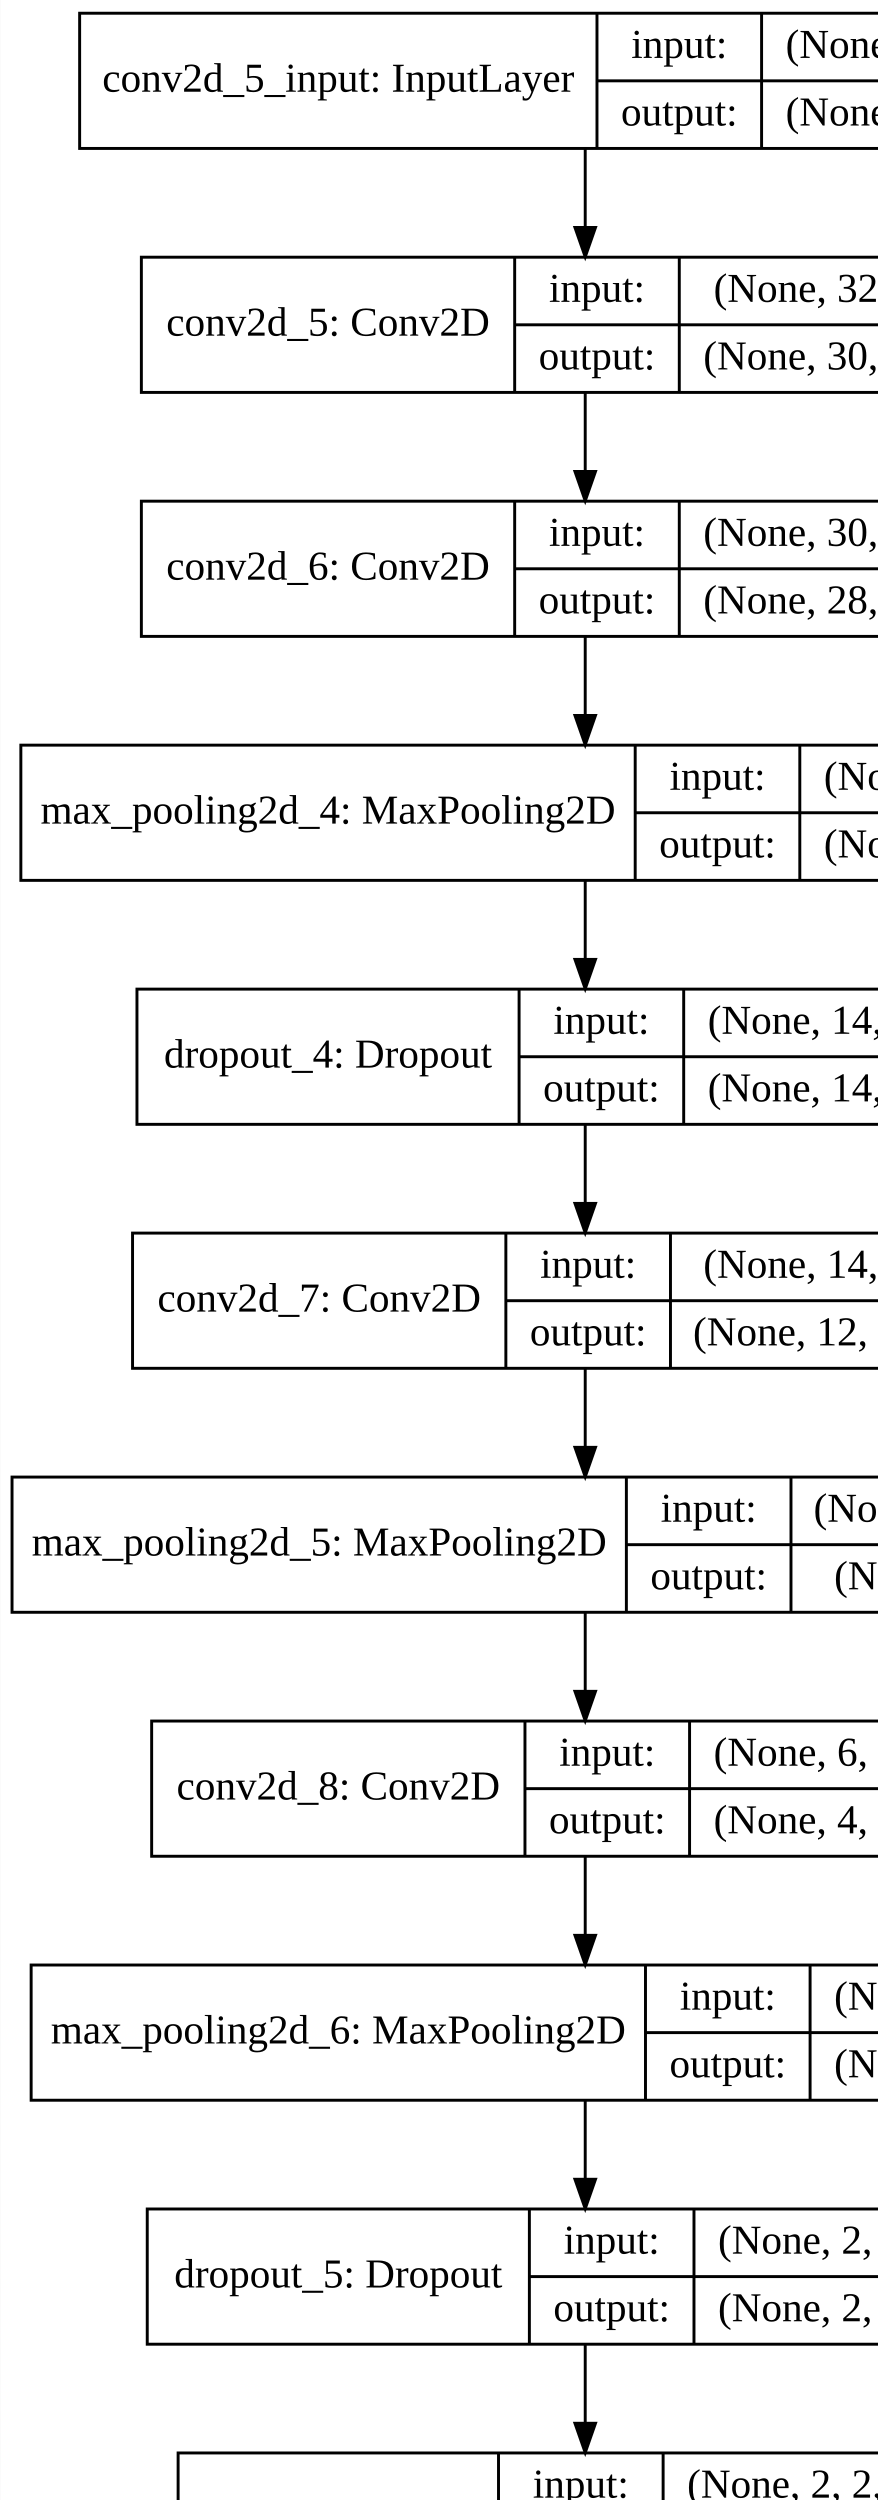
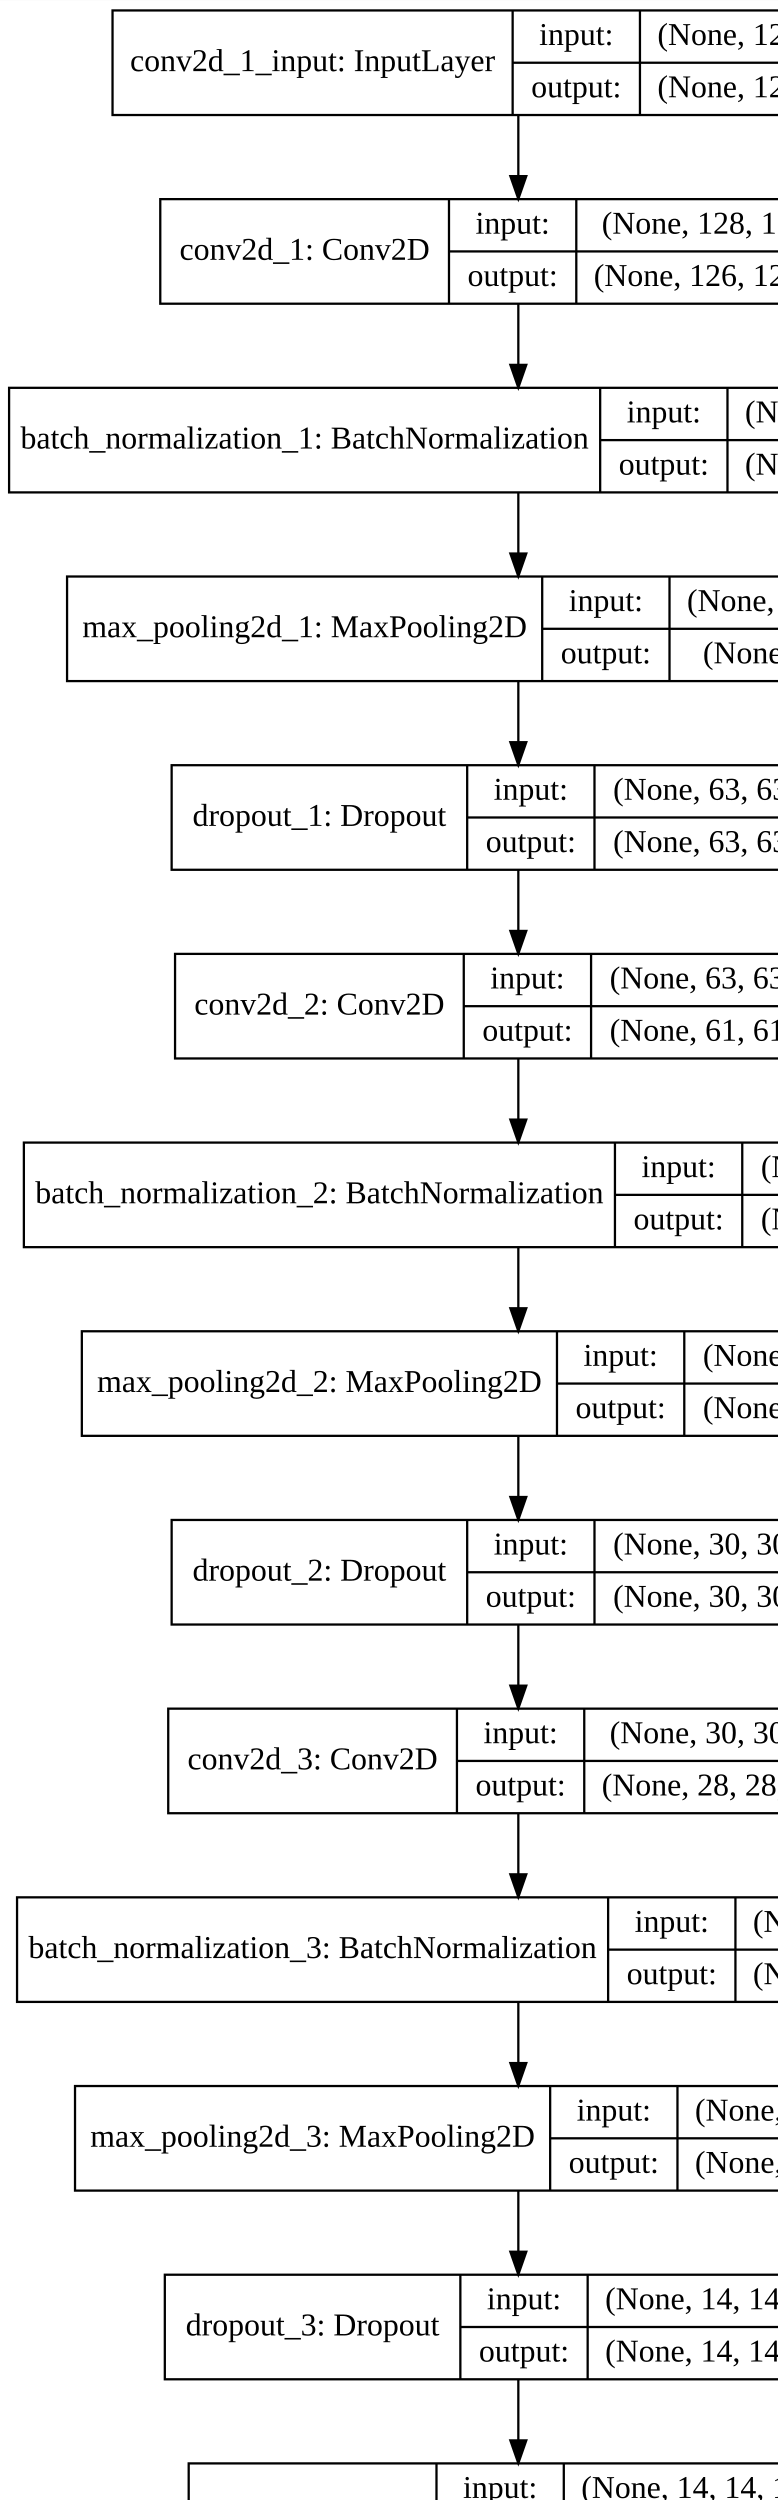
- <svg xmlns="http://www.w3.org/2000/svg" width="531pt" height="1512pt" viewBox="0.00 0.00 398.00 1134.00">
-   <g id="graph0" class="graph" transform="scale(1.33333 1.33333) rotate(0) translate(4 1130)">
-     <polygon fill="white" stroke="none" points="-4,4 -4,-1130 394,-1130 394,4 -4,4" />
+ <svg xmlns="http://www.w3.org/2000/svg" width="608pt" height="1955pt" viewBox="0.00 0.00 456.00 1466.00">
+   <g id="graph0" class="graph" transform="scale(1.33333 1.33333) rotate(0) translate(4 1462)">
+     <polygon fill="white" stroke="none" points="-4,4 -4,-1462 452,-1462 452,4 -4,4" />
    <g id="node1" class="node">
-       <polygon fill="none" stroke="black" points="23,-1079.5 23,-1125.5 367,-1125.5 367,-1079.5 23,-1079.5" />
-       <text text-anchor="middle" x="111" y="-1098.8" font-family="Times New Roman,serif" font-size="14.00">conv2d_5_input: InputLayer</text>
-       <polyline fill="none" stroke="black" points="199,-1079.5 199,-1125.5 " />
-       <text text-anchor="middle" x="227" y="-1110.3" font-family="Times New Roman,serif" font-size="14.00">input:</text>
-       <polyline fill="none" stroke="black" points="199,-1102.5 255,-1102.5 " />
-       <text text-anchor="middle" x="227" y="-1087.3" font-family="Times New Roman,serif" font-size="14.00">output:</text>
-       <polyline fill="none" stroke="black" points="255,-1079.5 255,-1125.5 " />
-       <text text-anchor="middle" x="311" y="-1110.3" font-family="Times New Roman,serif" font-size="14.00">(None, 32, 32, 3)</text>
-       <polyline fill="none" stroke="black" points="255,-1102.5 367,-1102.5 " />
-       <text text-anchor="middle" x="311" y="-1087.3" font-family="Times New Roman,serif" font-size="14.00">(None, 32, 32, 3)</text>
+       <polygon fill="none" stroke="black" points="45.5,-1411.5 45.5,-1457.5 402.5,-1457.5 402.5,-1411.5 45.5,-1411.5" />
+       <text text-anchor="middle" x="133.5" y="-1430.8" font-family="Times New Roman,serif" font-size="14.00">conv2d_1_input: InputLayer</text>
+       <polyline fill="none" stroke="black" points="221.5,-1411.5 221.5,-1457.5 " />
+       <text text-anchor="middle" x="249.5" y="-1442.3" font-family="Times New Roman,serif" font-size="14.00">input:</text>
+       <polyline fill="none" stroke="black" points="221.5,-1434.5 277.5,-1434.5 " />
+       <text text-anchor="middle" x="249.5" y="-1419.3" font-family="Times New Roman,serif" font-size="14.00">output:</text>
+       <polyline fill="none" stroke="black" points="277.5,-1411.5 277.5,-1457.5 " />
+       <text text-anchor="middle" x="340" y="-1442.3" font-family="Times New Roman,serif" font-size="14.00">(None, 128, 128, 3)</text>
+       <polyline fill="none" stroke="black" points="277.5,-1434.5 402.5,-1434.5 " />
+       <text text-anchor="middle" x="340" y="-1419.3" font-family="Times New Roman,serif" font-size="14.00">(None, 128, 128, 3)</text>
    </g>
    <g id="node2" class="node">
-       <polygon fill="none" stroke="black" points="44,-996.5 44,-1042.5 346,-1042.5 346,-996.5 44,-996.5" />
-       <text text-anchor="middle" x="107.5" y="-1015.8" font-family="Times New Roman,serif" font-size="14.00">conv2d_5: Conv2D</text>
-       <polyline fill="none" stroke="black" points="171,-996.5 171,-1042.5 " />
-       <text text-anchor="middle" x="199" y="-1027.3" font-family="Times New Roman,serif" font-size="14.00">input:</text>
-       <polyline fill="none" stroke="black" points="171,-1019.5 227,-1019.5 " />
-       <text text-anchor="middle" x="199" y="-1004.3" font-family="Times New Roman,serif" font-size="14.00">output:</text>
-       <polyline fill="none" stroke="black" points="227,-996.5 227,-1042.5 " />
-       <text text-anchor="middle" x="286.5" y="-1027.3" font-family="Times New Roman,serif" font-size="14.00">(None, 32, 32, 3)</text>
-       <polyline fill="none" stroke="black" points="227,-1019.5 346,-1019.5 " />
-       <text text-anchor="middle" x="286.5" y="-1004.3" font-family="Times New Roman,serif" font-size="14.00">(None, 30, 30, 32)</text>
+       <polygon fill="none" stroke="black" points="66.5,-1328.5 66.5,-1374.5 381.5,-1374.5 381.5,-1328.5 66.5,-1328.5" />
+       <text text-anchor="middle" x="130" y="-1347.8" font-family="Times New Roman,serif" font-size="14.00">conv2d_1: Conv2D</text>
+       <polyline fill="none" stroke="black" points="193.5,-1328.5 193.5,-1374.5 " />
+       <text text-anchor="middle" x="221.5" y="-1359.3" font-family="Times New Roman,serif" font-size="14.00">input:</text>
+       <polyline fill="none" stroke="black" points="193.5,-1351.5 249.5,-1351.5 " />
+       <text text-anchor="middle" x="221.5" y="-1336.3" font-family="Times New Roman,serif" font-size="14.00">output:</text>
+       <polyline fill="none" stroke="black" points="249.5,-1328.5 249.5,-1374.5 " />
+       <text text-anchor="middle" x="315.5" y="-1359.3" font-family="Times New Roman,serif" font-size="14.00">(None, 128, 128, 3)</text>
+       <polyline fill="none" stroke="black" points="249.5,-1351.5 381.5,-1351.5 " />
+       <text text-anchor="middle" x="315.5" y="-1336.3" font-family="Times New Roman,serif" font-size="14.00">(None, 126, 126, 32)</text>
    </g>
    <g id="edge1" class="edge">
-       <path fill="none" stroke="black" d="M195,-1079.37C195,-1071.15 195,-1061.66 195,-1052.73" />
-       <polygon fill="black" stroke="black" points="198.5,-1052.61 195,-1042.61 191.5,-1052.61 198.5,-1052.61" />
+       <path fill="none" stroke="black" d="M224,-1411.37C224,-1403.15 224,-1393.66 224,-1384.73" />
+       <polygon fill="black" stroke="black" points="227.5,-1384.61 224,-1374.61 220.5,-1384.61 227.5,-1384.61" />
    </g>
    <g id="node3" class="node">
-       <polygon fill="none" stroke="black" points="44,-913.5 44,-959.5 346,-959.5 346,-913.5 44,-913.5" />
-       <text text-anchor="middle" x="107.5" y="-932.8" font-family="Times New Roman,serif" font-size="14.00">conv2d_6: Conv2D</text>
-       <polyline fill="none" stroke="black" points="171,-913.5 171,-959.5 " />
-       <text text-anchor="middle" x="199" y="-944.3" font-family="Times New Roman,serif" font-size="14.00">input:</text>
-       <polyline fill="none" stroke="black" points="171,-936.5 227,-936.5 " />
-       <text text-anchor="middle" x="199" y="-921.3" font-family="Times New Roman,serif" font-size="14.00">output:</text>
-       <polyline fill="none" stroke="black" points="227,-913.5 227,-959.5 " />
-       <text text-anchor="middle" x="286.5" y="-944.3" font-family="Times New Roman,serif" font-size="14.00">(None, 30, 30, 32)</text>
-       <polyline fill="none" stroke="black" points="227,-936.5 346,-936.5 " />
-       <text text-anchor="middle" x="286.5" y="-921.3" font-family="Times New Roman,serif" font-size="14.00">(None, 28, 28, 64)</text>
+       <polygon fill="none" stroke="black" points="0,-1245.5 0,-1291.5 448,-1291.5 448,-1245.5 0,-1245.5" />
+       <text text-anchor="middle" x="130" y="-1264.8" font-family="Times New Roman,serif" font-size="14.00">batch_normalization_1: BatchNormalization</text>
+       <polyline fill="none" stroke="black" points="260,-1245.5 260,-1291.5 " />
+       <text text-anchor="middle" x="288" y="-1276.3" font-family="Times New Roman,serif" font-size="14.00">input:</text>
+       <polyline fill="none" stroke="black" points="260,-1268.5 316,-1268.5 " />
+       <text text-anchor="middle" x="288" y="-1253.3" font-family="Times New Roman,serif" font-size="14.00">output:</text>
+       <polyline fill="none" stroke="black" points="316,-1245.5 316,-1291.5 " />
+       <text text-anchor="middle" x="382" y="-1276.3" font-family="Times New Roman,serif" font-size="14.00">(None, 126, 126, 32)</text>
+       <polyline fill="none" stroke="black" points="316,-1268.5 448,-1268.5 " />
+       <text text-anchor="middle" x="382" y="-1253.3" font-family="Times New Roman,serif" font-size="14.00">(None, 126, 126, 32)</text>
    </g>
    <g id="edge2" class="edge">
-       <path fill="none" stroke="black" d="M195,-996.366C195,-988.152 195,-978.658 195,-969.725" />
-       <polygon fill="black" stroke="black" points="198.5,-969.607 195,-959.607 191.5,-969.607 198.5,-969.607" />
+       <path fill="none" stroke="black" d="M224,-1328.37C224,-1320.15 224,-1310.66 224,-1301.73" />
+       <polygon fill="black" stroke="black" points="227.5,-1301.61 224,-1291.61 220.5,-1301.61 227.5,-1301.61" />
    </g>
    <g id="node4" class="node">
-       <polygon fill="none" stroke="black" points="3,-830.5 3,-876.5 387,-876.5 387,-830.5 3,-830.5" />
-       <text text-anchor="middle" x="107.5" y="-849.8" font-family="Times New Roman,serif" font-size="14.00">max_pooling2d_4: MaxPooling2D</text>
-       <polyline fill="none" stroke="black" points="212,-830.5 212,-876.5 " />
-       <text text-anchor="middle" x="240" y="-861.3" font-family="Times New Roman,serif" font-size="14.00">input:</text>
-       <polyline fill="none" stroke="black" points="212,-853.5 268,-853.5 " />
-       <text text-anchor="middle" x="240" y="-838.3" font-family="Times New Roman,serif" font-size="14.00">output:</text>
-       <polyline fill="none" stroke="black" points="268,-830.5 268,-876.5 " />
-       <text text-anchor="middle" x="327.5" y="-861.3" font-family="Times New Roman,serif" font-size="14.00">(None, 28, 28, 64)</text>
-       <polyline fill="none" stroke="black" points="268,-853.5 387,-853.5 " />
-       <text text-anchor="middle" x="327.5" y="-838.3" font-family="Times New Roman,serif" font-size="14.00">(None, 14, 14, 64)</text>
+       <polygon fill="none" stroke="black" points="25.5,-1162.5 25.5,-1208.5 422.5,-1208.5 422.5,-1162.5 25.5,-1162.5" />
+       <text text-anchor="middle" x="130" y="-1181.8" font-family="Times New Roman,serif" font-size="14.00">max_pooling2d_1: MaxPooling2D</text>
+       <polyline fill="none" stroke="black" points="234.5,-1162.5 234.5,-1208.5 " />
+       <text text-anchor="middle" x="262.5" y="-1193.3" font-family="Times New Roman,serif" font-size="14.00">input:</text>
+       <polyline fill="none" stroke="black" points="234.5,-1185.5 290.5,-1185.5 " />
+       <text text-anchor="middle" x="262.5" y="-1170.3" font-family="Times New Roman,serif" font-size="14.00">output:</text>
+       <polyline fill="none" stroke="black" points="290.5,-1162.5 290.5,-1208.5 " />
+       <text text-anchor="middle" x="356.5" y="-1193.3" font-family="Times New Roman,serif" font-size="14.00">(None, 126, 126, 32)</text>
+       <polyline fill="none" stroke="black" points="290.5,-1185.5 422.5,-1185.5 " />
+       <text text-anchor="middle" x="356.5" y="-1170.3" font-family="Times New Roman,serif" font-size="14.00">(None, 63, 63, 32)</text>
    </g>
    <g id="edge3" class="edge">
-       <path fill="none" stroke="black" d="M195,-913.366C195,-905.152 195,-895.658 195,-886.725" />
-       <polygon fill="black" stroke="black" points="198.5,-886.607 195,-876.607 191.5,-886.607 198.5,-886.607" />
+       <path fill="none" stroke="black" d="M224,-1245.37C224,-1237.15 224,-1227.66 224,-1218.73" />
+       <polygon fill="black" stroke="black" points="227.5,-1218.61 224,-1208.61 220.5,-1218.61 227.5,-1218.61" />
    </g>
    <g id="node5" class="node">
-       <polygon fill="none" stroke="black" points="42.5,-747.5 42.5,-793.5 347.5,-793.5 347.5,-747.5 42.5,-747.5" />
-       <text text-anchor="middle" x="107.5" y="-766.8" font-family="Times New Roman,serif" font-size="14.00">dropout_4: Dropout</text>
-       <polyline fill="none" stroke="black" points="172.5,-747.5 172.5,-793.5 " />
-       <text text-anchor="middle" x="200.5" y="-778.3" font-family="Times New Roman,serif" font-size="14.00">input:</text>
-       <polyline fill="none" stroke="black" points="172.5,-770.5 228.5,-770.5 " />
-       <text text-anchor="middle" x="200.5" y="-755.3" font-family="Times New Roman,serif" font-size="14.00">output:</text>
-       <polyline fill="none" stroke="black" points="228.5,-747.5 228.5,-793.5 " />
-       <text text-anchor="middle" x="288" y="-778.3" font-family="Times New Roman,serif" font-size="14.00">(None, 14, 14, 64)</text>
-       <polyline fill="none" stroke="black" points="228.5,-770.5 347.5,-770.5 " />
-       <text text-anchor="middle" x="288" y="-755.3" font-family="Times New Roman,serif" font-size="14.00">(None, 14, 14, 64)</text>
+       <polygon fill="none" stroke="black" points="71.5,-1079.5 71.5,-1125.5 376.5,-1125.5 376.5,-1079.5 71.5,-1079.5" />
+       <text text-anchor="middle" x="136.5" y="-1098.8" font-family="Times New Roman,serif" font-size="14.00">dropout_1: Dropout</text>
+       <polyline fill="none" stroke="black" points="201.5,-1079.5 201.5,-1125.5 " />
+       <text text-anchor="middle" x="229.5" y="-1110.3" font-family="Times New Roman,serif" font-size="14.00">input:</text>
+       <polyline fill="none" stroke="black" points="201.5,-1102.5 257.5,-1102.5 " />
+       <text text-anchor="middle" x="229.5" y="-1087.3" font-family="Times New Roman,serif" font-size="14.00">output:</text>
+       <polyline fill="none" stroke="black" points="257.5,-1079.5 257.5,-1125.5 " />
+       <text text-anchor="middle" x="317" y="-1110.3" font-family="Times New Roman,serif" font-size="14.00">(None, 63, 63, 32)</text>
+       <polyline fill="none" stroke="black" points="257.5,-1102.5 376.5,-1102.5 " />
+       <text text-anchor="middle" x="317" y="-1087.3" font-family="Times New Roman,serif" font-size="14.00">(None, 63, 63, 32)</text>
    </g>
    <g id="edge4" class="edge">
-       <path fill="none" stroke="black" d="M195,-830.366C195,-822.152 195,-812.658 195,-803.725" />
-       <polygon fill="black" stroke="black" points="198.5,-803.607 195,-793.607 191.5,-803.607 198.5,-803.607" />
+       <path fill="none" stroke="black" d="M224,-1162.37C224,-1154.15 224,-1144.66 224,-1135.73" />
+       <polygon fill="black" stroke="black" points="227.5,-1135.61 224,-1125.61 220.5,-1135.61 227.5,-1135.61" />
    </g>
    <g id="node6" class="node">
-       <polygon fill="none" stroke="black" points="41,-664.5 41,-710.5 349,-710.5 349,-664.5 41,-664.5" />
-       <text text-anchor="middle" x="104.5" y="-683.8" font-family="Times New Roman,serif" font-size="14.00">conv2d_7: Conv2D</text>
-       <polyline fill="none" stroke="black" points="168,-664.5 168,-710.5 " />
-       <text text-anchor="middle" x="196" y="-695.3" font-family="Times New Roman,serif" font-size="14.00">input:</text>
-       <polyline fill="none" stroke="black" points="168,-687.5 224,-687.5 " />
-       <text text-anchor="middle" x="196" y="-672.3" font-family="Times New Roman,serif" font-size="14.00">output:</text>
-       <polyline fill="none" stroke="black" points="224,-664.5 224,-710.5 " />
-       <text text-anchor="middle" x="286.5" y="-695.3" font-family="Times New Roman,serif" font-size="14.00">(None, 14, 14, 64)</text>
-       <polyline fill="none" stroke="black" points="224,-687.5 349,-687.5 " />
-       <text text-anchor="middle" x="286.5" y="-672.3" font-family="Times New Roman,serif" font-size="14.00">(None, 12, 12, 128)</text>
+       <polygon fill="none" stroke="black" points="73,-996.5 73,-1042.5 375,-1042.5 375,-996.5 73,-996.5" />
+       <text text-anchor="middle" x="136.5" y="-1015.8" font-family="Times New Roman,serif" font-size="14.00">conv2d_2: Conv2D</text>
+       <polyline fill="none" stroke="black" points="200,-996.5 200,-1042.5 " />
+       <text text-anchor="middle" x="228" y="-1027.3" font-family="Times New Roman,serif" font-size="14.00">input:</text>
+       <polyline fill="none" stroke="black" points="200,-1019.5 256,-1019.5 " />
+       <text text-anchor="middle" x="228" y="-1004.3" font-family="Times New Roman,serif" font-size="14.00">output:</text>
+       <polyline fill="none" stroke="black" points="256,-996.5 256,-1042.5 " />
+       <text text-anchor="middle" x="315.5" y="-1027.3" font-family="Times New Roman,serif" font-size="14.00">(None, 63, 63, 32)</text>
+       <polyline fill="none" stroke="black" points="256,-1019.5 375,-1019.5 " />
+       <text text-anchor="middle" x="315.5" y="-1004.3" font-family="Times New Roman,serif" font-size="14.00">(None, 61, 61, 64)</text>
    </g>
    <g id="edge5" class="edge">
-       <path fill="none" stroke="black" d="M195,-747.366C195,-739.152 195,-729.658 195,-720.725" />
-       <polygon fill="black" stroke="black" points="198.5,-720.607 195,-710.607 191.5,-720.607 198.5,-720.607" />
+       <path fill="none" stroke="black" d="M224,-1079.37C224,-1071.15 224,-1061.66 224,-1052.73" />
+       <polygon fill="black" stroke="black" points="227.5,-1052.61 224,-1042.61 220.5,-1052.61 227.5,-1052.61" />
    </g>
    <g id="node7" class="node">
-       <polygon fill="none" stroke="black" points="0,-581.5 0,-627.5 390,-627.5 390,-581.5 0,-581.5" />
-       <text text-anchor="middle" x="104.5" y="-600.8" font-family="Times New Roman,serif" font-size="14.00">max_pooling2d_5: MaxPooling2D</text>
-       <polyline fill="none" stroke="black" points="209,-581.5 209,-627.5 " />
-       <text text-anchor="middle" x="237" y="-612.3" font-family="Times New Roman,serif" font-size="14.00">input:</text>
-       <polyline fill="none" stroke="black" points="209,-604.5 265,-604.5 " />
-       <text text-anchor="middle" x="237" y="-589.3" font-family="Times New Roman,serif" font-size="14.00">output:</text>
-       <polyline fill="none" stroke="black" points="265,-581.5 265,-627.5 " />
-       <text text-anchor="middle" x="327.5" y="-612.3" font-family="Times New Roman,serif" font-size="14.00">(None, 12, 12, 128)</text>
-       <polyline fill="none" stroke="black" points="265,-604.5 390,-604.5 " />
-       <text text-anchor="middle" x="327.5" y="-589.3" font-family="Times New Roman,serif" font-size="14.00">(None, 6, 6, 128)</text>
+       <polygon fill="none" stroke="black" points="6.5,-913.5 6.5,-959.5 441.5,-959.5 441.5,-913.5 6.5,-913.5" />
+       <text text-anchor="middle" x="136.5" y="-932.8" font-family="Times New Roman,serif" font-size="14.00">batch_normalization_2: BatchNormalization</text>
+       <polyline fill="none" stroke="black" points="266.5,-913.5 266.5,-959.5 " />
+       <text text-anchor="middle" x="294.5" y="-944.3" font-family="Times New Roman,serif" font-size="14.00">input:</text>
+       <polyline fill="none" stroke="black" points="266.5,-936.5 322.5,-936.5 " />
+       <text text-anchor="middle" x="294.5" y="-921.3" font-family="Times New Roman,serif" font-size="14.00">output:</text>
+       <polyline fill="none" stroke="black" points="322.5,-913.5 322.5,-959.5 " />
+       <text text-anchor="middle" x="382" y="-944.3" font-family="Times New Roman,serif" font-size="14.00">(None, 61, 61, 64)</text>
+       <polyline fill="none" stroke="black" points="322.5,-936.5 441.5,-936.5 " />
+       <text text-anchor="middle" x="382" y="-921.3" font-family="Times New Roman,serif" font-size="14.00">(None, 61, 61, 64)</text>
    </g>
    <g id="edge6" class="edge">
-       <path fill="none" stroke="black" d="M195,-664.366C195,-656.152 195,-646.658 195,-637.725" />
-       <polygon fill="black" stroke="black" points="198.5,-637.607 195,-627.607 191.5,-637.607 198.5,-637.607" />
+       <path fill="none" stroke="black" d="M224,-996.366C224,-988.152 224,-978.658 224,-969.725" />
+       <polygon fill="black" stroke="black" points="227.5,-969.607 224,-959.607 220.5,-969.607 227.5,-969.607" />
    </g>
    <g id="node8" class="node">
-       <polygon fill="none" stroke="black" points="47.5,-498.5 47.5,-544.5 342.5,-544.5 342.5,-498.5 47.5,-498.5" />
-       <text text-anchor="middle" x="111" y="-517.8" font-family="Times New Roman,serif" font-size="14.00">conv2d_8: Conv2D</text>
-       <polyline fill="none" stroke="black" points="174.5,-498.5 174.5,-544.5 " />
-       <text text-anchor="middle" x="202.5" y="-529.3" font-family="Times New Roman,serif" font-size="14.00">input:</text>
-       <polyline fill="none" stroke="black" points="174.5,-521.5 230.5,-521.5 " />
-       <text text-anchor="middle" x="202.5" y="-506.3" font-family="Times New Roman,serif" font-size="14.00">output:</text>
-       <polyline fill="none" stroke="black" points="230.5,-498.5 230.5,-544.5 " />
-       <text text-anchor="middle" x="286.5" y="-529.3" font-family="Times New Roman,serif" font-size="14.00">(None, 6, 6, 128)</text>
-       <polyline fill="none" stroke="black" points="230.5,-521.5 342.5,-521.5 " />
-       <text text-anchor="middle" x="286.5" y="-506.3" font-family="Times New Roman,serif" font-size="14.00">(None, 4, 4, 128)</text>
+       <polygon fill="none" stroke="black" points="32,-830.5 32,-876.5 416,-876.5 416,-830.5 32,-830.5" />
+       <text text-anchor="middle" x="136.5" y="-849.8" font-family="Times New Roman,serif" font-size="14.00">max_pooling2d_2: MaxPooling2D</text>
+       <polyline fill="none" stroke="black" points="241,-830.5 241,-876.5 " />
+       <text text-anchor="middle" x="269" y="-861.3" font-family="Times New Roman,serif" font-size="14.00">input:</text>
+       <polyline fill="none" stroke="black" points="241,-853.5 297,-853.5 " />
+       <text text-anchor="middle" x="269" y="-838.3" font-family="Times New Roman,serif" font-size="14.00">output:</text>
+       <polyline fill="none" stroke="black" points="297,-830.5 297,-876.5 " />
+       <text text-anchor="middle" x="356.5" y="-861.3" font-family="Times New Roman,serif" font-size="14.00">(None, 61, 61, 64)</text>
+       <polyline fill="none" stroke="black" points="297,-853.5 416,-853.5 " />
+       <text text-anchor="middle" x="356.5" y="-838.3" font-family="Times New Roman,serif" font-size="14.00">(None, 30, 30, 64)</text>
    </g>
    <g id="edge7" class="edge">
-       <path fill="none" stroke="black" d="M195,-581.366C195,-573.152 195,-563.658 195,-554.725" />
-       <polygon fill="black" stroke="black" points="198.5,-554.607 195,-544.607 191.5,-554.607 198.5,-554.607" />
+       <path fill="none" stroke="black" d="M224,-913.366C224,-905.152 224,-895.658 224,-886.725" />
+       <polygon fill="black" stroke="black" points="227.5,-886.607 224,-876.607 220.5,-886.607 227.5,-886.607" />
    </g>
    <g id="node9" class="node">
-       <polygon fill="none" stroke="black" points="6.5,-415.5 6.5,-461.5 383.5,-461.5 383.5,-415.5 6.5,-415.5" />
-       <text text-anchor="middle" x="111" y="-434.8" font-family="Times New Roman,serif" font-size="14.00">max_pooling2d_6: MaxPooling2D</text>
-       <polyline fill="none" stroke="black" points="215.5,-415.5 215.5,-461.5 " />
-       <text text-anchor="middle" x="243.5" y="-446.3" font-family="Times New Roman,serif" font-size="14.00">input:</text>
-       <polyline fill="none" stroke="black" points="215.5,-438.5 271.5,-438.5 " />
-       <text text-anchor="middle" x="243.5" y="-423.3" font-family="Times New Roman,serif" font-size="14.00">output:</text>
-       <polyline fill="none" stroke="black" points="271.5,-415.5 271.5,-461.5 " />
-       <text text-anchor="middle" x="327.5" y="-446.3" font-family="Times New Roman,serif" font-size="14.00">(None, 4, 4, 128)</text>
-       <polyline fill="none" stroke="black" points="271.5,-438.5 383.5,-438.5 " />
-       <text text-anchor="middle" x="327.5" y="-423.3" font-family="Times New Roman,serif" font-size="14.00">(None, 2, 2, 128)</text>
+       <polygon fill="none" stroke="black" points="71.5,-747.5 71.5,-793.5 376.5,-793.5 376.5,-747.5 71.5,-747.5" />
+       <text text-anchor="middle" x="136.5" y="-766.8" font-family="Times New Roman,serif" font-size="14.00">dropout_2: Dropout</text>
+       <polyline fill="none" stroke="black" points="201.5,-747.5 201.5,-793.5 " />
+       <text text-anchor="middle" x="229.5" y="-778.3" font-family="Times New Roman,serif" font-size="14.00">input:</text>
+       <polyline fill="none" stroke="black" points="201.5,-770.5 257.5,-770.5 " />
+       <text text-anchor="middle" x="229.5" y="-755.3" font-family="Times New Roman,serif" font-size="14.00">output:</text>
+       <polyline fill="none" stroke="black" points="257.5,-747.5 257.5,-793.5 " />
+       <text text-anchor="middle" x="317" y="-778.3" font-family="Times New Roman,serif" font-size="14.00">(None, 30, 30, 64)</text>
+       <polyline fill="none" stroke="black" points="257.5,-770.5 376.5,-770.5 " />
+       <text text-anchor="middle" x="317" y="-755.3" font-family="Times New Roman,serif" font-size="14.00">(None, 30, 30, 64)</text>
    </g>
    <g id="edge8" class="edge">
-       <path fill="none" stroke="black" d="M195,-498.366C195,-490.152 195,-480.658 195,-471.725" />
-       <polygon fill="black" stroke="black" points="198.5,-471.607 195,-461.607 191.5,-471.607 198.5,-471.607" />
+       <path fill="none" stroke="black" d="M224,-830.366C224,-822.152 224,-812.658 224,-803.725" />
+       <polygon fill="black" stroke="black" points="227.5,-803.607 224,-793.607 220.5,-803.607 227.5,-803.607" />
    </g>
    <g id="node10" class="node">
-       <polygon fill="none" stroke="black" points="46,-332.5 46,-378.5 344,-378.5 344,-332.5 46,-332.5" />
-       <text text-anchor="middle" x="111" y="-351.8" font-family="Times New Roman,serif" font-size="14.00">dropout_5: Dropout</text>
-       <polyline fill="none" stroke="black" points="176,-332.5 176,-378.5 " />
-       <text text-anchor="middle" x="204" y="-363.3" font-family="Times New Roman,serif" font-size="14.00">input:</text>
-       <polyline fill="none" stroke="black" points="176,-355.5 232,-355.5 " />
-       <text text-anchor="middle" x="204" y="-340.3" font-family="Times New Roman,serif" font-size="14.00">output:</text>
-       <polyline fill="none" stroke="black" points="232,-332.5 232,-378.5 " />
-       <text text-anchor="middle" x="288" y="-363.3" font-family="Times New Roman,serif" font-size="14.00">(None, 2, 2, 128)</text>
-       <polyline fill="none" stroke="black" points="232,-355.5 344,-355.5 " />
-       <text text-anchor="middle" x="288" y="-340.3" font-family="Times New Roman,serif" font-size="14.00">(None, 2, 2, 128)</text>
+       <polygon fill="none" stroke="black" points="70,-664.5 70,-710.5 378,-710.5 378,-664.5 70,-664.5" />
+       <text text-anchor="middle" x="133.5" y="-683.8" font-family="Times New Roman,serif" font-size="14.00">conv2d_3: Conv2D</text>
+       <polyline fill="none" stroke="black" points="197,-664.5 197,-710.5 " />
+       <text text-anchor="middle" x="225" y="-695.3" font-family="Times New Roman,serif" font-size="14.00">input:</text>
+       <polyline fill="none" stroke="black" points="197,-687.5 253,-687.5 " />
+       <text text-anchor="middle" x="225" y="-672.3" font-family="Times New Roman,serif" font-size="14.00">output:</text>
+       <polyline fill="none" stroke="black" points="253,-664.5 253,-710.5 " />
+       <text text-anchor="middle" x="315.5" y="-695.3" font-family="Times New Roman,serif" font-size="14.00">(None, 30, 30, 64)</text>
+       <polyline fill="none" stroke="black" points="253,-687.5 378,-687.5 " />
+       <text text-anchor="middle" x="315.5" y="-672.3" font-family="Times New Roman,serif" font-size="14.00">(None, 28, 28, 128)</text>
    </g>
    <g id="edge9" class="edge">
-       <path fill="none" stroke="black" d="M195,-415.366C195,-407.152 195,-397.658 195,-388.725" />
-       <polygon fill="black" stroke="black" points="198.5,-388.607 195,-378.607 191.5,-388.607 198.5,-388.607" />
+       <path fill="none" stroke="black" d="M224,-747.366C224,-739.152 224,-729.658 224,-720.725" />
+       <polygon fill="black" stroke="black" points="227.5,-720.607 224,-710.607 220.5,-720.607 227.5,-720.607" />
    </g>
    <g id="node11" class="node">
-       <polygon fill="none" stroke="black" points="56.5,-249.5 56.5,-295.5 333.5,-295.5 333.5,-249.5 56.5,-249.5" />
-       <text text-anchor="middle" x="111" y="-268.8" font-family="Times New Roman,serif" font-size="14.00">flatten_2: Flatten</text>
-       <polyline fill="none" stroke="black" points="165.5,-249.5 165.5,-295.5 " />
-       <text text-anchor="middle" x="193.5" y="-280.3" font-family="Times New Roman,serif" font-size="14.00">input:</text>
-       <polyline fill="none" stroke="black" points="165.5,-272.5 221.5,-272.5 " />
-       <text text-anchor="middle" x="193.5" y="-257.3" font-family="Times New Roman,serif" font-size="14.00">output:</text>
-       <polyline fill="none" stroke="black" points="221.5,-249.5 221.5,-295.5 " />
-       <text text-anchor="middle" x="277.5" y="-280.3" font-family="Times New Roman,serif" font-size="14.00">(None, 2, 2, 128)</text>
-       <polyline fill="none" stroke="black" points="221.5,-272.5 333.5,-272.5 " />
-       <text text-anchor="middle" x="277.5" y="-257.3" font-family="Times New Roman,serif" font-size="14.00">(None, 512)</text>
+       <polygon fill="none" stroke="black" points="3.5,-581.5 3.5,-627.5 444.5,-627.5 444.5,-581.5 3.5,-581.5" />
+       <text text-anchor="middle" x="133.5" y="-600.8" font-family="Times New Roman,serif" font-size="14.00">batch_normalization_3: BatchNormalization</text>
+       <polyline fill="none" stroke="black" points="263.5,-581.5 263.5,-627.5 " />
+       <text text-anchor="middle" x="291.5" y="-612.3" font-family="Times New Roman,serif" font-size="14.00">input:</text>
+       <polyline fill="none" stroke="black" points="263.5,-604.5 319.5,-604.5 " />
+       <text text-anchor="middle" x="291.5" y="-589.3" font-family="Times New Roman,serif" font-size="14.00">output:</text>
+       <polyline fill="none" stroke="black" points="319.5,-581.5 319.5,-627.5 " />
+       <text text-anchor="middle" x="382" y="-612.3" font-family="Times New Roman,serif" font-size="14.00">(None, 28, 28, 128)</text>
+       <polyline fill="none" stroke="black" points="319.5,-604.5 444.5,-604.5 " />
+       <text text-anchor="middle" x="382" y="-589.3" font-family="Times New Roman,serif" font-size="14.00">(None, 28, 28, 128)</text>
    </g>
    <g id="edge10" class="edge">
-       <path fill="none" stroke="black" d="M195,-332.366C195,-324.152 195,-314.658 195,-305.725" />
-       <polygon fill="black" stroke="black" points="198.5,-305.607 195,-295.607 191.5,-305.607 198.5,-305.607" />
+       <path fill="none" stroke="black" d="M224,-664.366C224,-656.152 224,-646.658 224,-637.725" />
+       <polygon fill="black" stroke="black" points="227.5,-637.607 224,-627.607 220.5,-637.607 227.5,-637.607" />
    </g>
    <g id="node12" class="node">
-       <polygon fill="none" stroke="black" points="70,-166.5 70,-212.5 320,-212.5 320,-166.5 70,-166.5" />
-       <text text-anchor="middle" x="122" y="-185.8" font-family="Times New Roman,serif" font-size="14.00">dense_3: Dense</text>
-       <polyline fill="none" stroke="black" points="174,-166.5 174,-212.5 " />
-       <text text-anchor="middle" x="202" y="-197.3" font-family="Times New Roman,serif" font-size="14.00">input:</text>
-       <polyline fill="none" stroke="black" points="174,-189.5 230,-189.5 " />
-       <text text-anchor="middle" x="202" y="-174.3" font-family="Times New Roman,serif" font-size="14.00">output:</text>
-       <polyline fill="none" stroke="black" points="230,-166.5 230,-212.5 " />
-       <text text-anchor="middle" x="275" y="-197.3" font-family="Times New Roman,serif" font-size="14.00">(None, 512)</text>
-       <polyline fill="none" stroke="black" points="230,-189.5 320,-189.5 " />
-       <text text-anchor="middle" x="275" y="-174.3" font-family="Times New Roman,serif" font-size="14.00">(None, 1024)</text>
+       <polygon fill="none" stroke="black" points="29,-498.5 29,-544.5 419,-544.5 419,-498.5 29,-498.5" />
+       <text text-anchor="middle" x="133.5" y="-517.8" font-family="Times New Roman,serif" font-size="14.00">max_pooling2d_3: MaxPooling2D</text>
+       <polyline fill="none" stroke="black" points="238,-498.5 238,-544.5 " />
+       <text text-anchor="middle" x="266" y="-529.3" font-family="Times New Roman,serif" font-size="14.00">input:</text>
+       <polyline fill="none" stroke="black" points="238,-521.5 294,-521.5 " />
+       <text text-anchor="middle" x="266" y="-506.3" font-family="Times New Roman,serif" font-size="14.00">output:</text>
+       <polyline fill="none" stroke="black" points="294,-498.5 294,-544.5 " />
+       <text text-anchor="middle" x="356.5" y="-529.3" font-family="Times New Roman,serif" font-size="14.00">(None, 28, 28, 128)</text>
+       <polyline fill="none" stroke="black" points="294,-521.5 419,-521.5 " />
+       <text text-anchor="middle" x="356.5" y="-506.3" font-family="Times New Roman,serif" font-size="14.00">(None, 14, 14, 128)</text>
    </g>
    <g id="edge11" class="edge">
-       <path fill="none" stroke="black" d="M195,-249.366C195,-241.152 195,-231.658 195,-222.725" />
-       <polygon fill="black" stroke="black" points="198.5,-222.607 195,-212.607 191.5,-222.607 198.5,-222.607" />
+       <path fill="none" stroke="black" d="M224,-581.366C224,-573.152 224,-563.658 224,-554.725" />
+       <polygon fill="black" stroke="black" points="227.5,-554.607 224,-544.607 220.5,-554.607 227.5,-554.607" />
    </g>
    <g id="node13" class="node">
-       <polygon fill="none" stroke="black" points="57,-83.5 57,-129.5 333,-129.5 333,-83.5 57,-83.5" />
-       <text text-anchor="middle" x="122" y="-102.8" font-family="Times New Roman,serif" font-size="14.00">dropout_6: Dropout</text>
-       <polyline fill="none" stroke="black" points="187,-83.5 187,-129.5 " />
-       <text text-anchor="middle" x="215" y="-114.3" font-family="Times New Roman,serif" font-size="14.00">input:</text>
-       <polyline fill="none" stroke="black" points="187,-106.5 243,-106.5 " />
-       <text text-anchor="middle" x="215" y="-91.3" font-family="Times New Roman,serif" font-size="14.00">output:</text>
-       <polyline fill="none" stroke="black" points="243,-83.5 243,-129.5 " />
-       <text text-anchor="middle" x="288" y="-114.3" font-family="Times New Roman,serif" font-size="14.00">(None, 1024)</text>
-       <polyline fill="none" stroke="black" points="243,-106.5 333,-106.5 " />
-       <text text-anchor="middle" x="288" y="-91.3" font-family="Times New Roman,serif" font-size="14.00">(None, 1024)</text>
+       <polygon fill="none" stroke="black" points="68.5,-415.5 68.5,-461.5 379.5,-461.5 379.5,-415.5 68.5,-415.5" />
+       <text text-anchor="middle" x="133.5" y="-434.8" font-family="Times New Roman,serif" font-size="14.00">dropout_3: Dropout</text>
+       <polyline fill="none" stroke="black" points="198.5,-415.5 198.5,-461.5 " />
+       <text text-anchor="middle" x="226.5" y="-446.3" font-family="Times New Roman,serif" font-size="14.00">input:</text>
+       <polyline fill="none" stroke="black" points="198.5,-438.5 254.5,-438.5 " />
+       <text text-anchor="middle" x="226.5" y="-423.3" font-family="Times New Roman,serif" font-size="14.00">output:</text>
+       <polyline fill="none" stroke="black" points="254.5,-415.5 254.5,-461.5 " />
+       <text text-anchor="middle" x="317" y="-446.3" font-family="Times New Roman,serif" font-size="14.00">(None, 14, 14, 128)</text>
+       <polyline fill="none" stroke="black" points="254.5,-438.5 379.5,-438.5 " />
+       <text text-anchor="middle" x="317" y="-423.3" font-family="Times New Roman,serif" font-size="14.00">(None, 14, 14, 128)</text>
    </g>
    <g id="edge12" class="edge">
-       <path fill="none" stroke="black" d="M195,-166.366C195,-158.152 195,-148.658 195,-139.725" />
-       <polygon fill="black" stroke="black" points="198.5,-139.607 195,-129.607 191.5,-139.607 198.5,-139.607" />
+       <path fill="none" stroke="black" d="M224,-498.366C224,-490.152 224,-480.658 224,-471.725" />
+       <polygon fill="black" stroke="black" points="227.5,-471.607 224,-461.607 220.5,-471.607 227.5,-471.607" />
    </g>
    <g id="node14" class="node">
-       <polygon fill="none" stroke="black" points="70,-0.5 70,-46.5 320,-46.5 320,-0.5 70,-0.5" />
-       <text text-anchor="middle" x="122" y="-19.8" font-family="Times New Roman,serif" font-size="14.00">dense_4: Dense</text>
-       <polyline fill="none" stroke="black" points="174,-0.5 174,-46.5 " />
-       <text text-anchor="middle" x="202" y="-31.3" font-family="Times New Roman,serif" font-size="14.00">input:</text>
-       <polyline fill="none" stroke="black" points="174,-23.5 230,-23.5 " />
-       <text text-anchor="middle" x="202" y="-8.3" font-family="Times New Roman,serif" font-size="14.00">output:</text>
-       <polyline fill="none" stroke="black" points="230,-0.5 230,-46.5 " />
-       <text text-anchor="middle" x="275" y="-31.3" font-family="Times New Roman,serif" font-size="14.00">(None, 1024)</text>
-       <polyline fill="none" stroke="black" points="230,-23.5 320,-23.5 " />
-       <text text-anchor="middle" x="275" y="-8.3" font-family="Times New Roman,serif" font-size="14.00">(None, 10)</text>
+       <polygon fill="none" stroke="black" points="79,-332.5 79,-378.5 369,-378.5 369,-332.5 79,-332.5" />
+       <text text-anchor="middle" x="133.5" y="-351.8" font-family="Times New Roman,serif" font-size="14.00">flatten_1: Flatten</text>
+       <polyline fill="none" stroke="black" points="188,-332.5 188,-378.5 " />
+       <text text-anchor="middle" x="216" y="-363.3" font-family="Times New Roman,serif" font-size="14.00">input:</text>
+       <polyline fill="none" stroke="black" points="188,-355.5 244,-355.5 " />
+       <text text-anchor="middle" x="216" y="-340.3" font-family="Times New Roman,serif" font-size="14.00">output:</text>
+       <polyline fill="none" stroke="black" points="244,-332.5 244,-378.5 " />
+       <text text-anchor="middle" x="306.5" y="-363.3" font-family="Times New Roman,serif" font-size="14.00">(None, 14, 14, 128)</text>
+       <polyline fill="none" stroke="black" points="244,-355.5 369,-355.5 " />
+       <text text-anchor="middle" x="306.5" y="-340.3" font-family="Times New Roman,serif" font-size="14.00">(None, 25088)</text>
    </g>
    <g id="edge13" class="edge">
-       <path fill="none" stroke="black" d="M195,-83.366C195,-75.152 195,-65.658 195,-56.725" />
-       <polygon fill="black" stroke="black" points="198.5,-56.607 195,-46.607 191.5,-56.607 198.5,-56.607" />
+       <path fill="none" stroke="black" d="M224,-415.366C224,-407.152 224,-397.658 224,-388.725" />
+       <polygon fill="black" stroke="black" points="227.5,-388.607 224,-378.607 220.5,-388.607 227.5,-388.607" />
+     </g>
+     <g id="node15" class="node">
+       <polygon fill="none" stroke="black" points="95.5,-249.5 95.5,-295.5 352.5,-295.5 352.5,-249.5 95.5,-249.5" />
+       <text text-anchor="middle" x="147.5" y="-268.8" font-family="Times New Roman,serif" font-size="14.00">dense_1: Dense</text>
+       <polyline fill="none" stroke="black" points="199.5,-249.5 199.5,-295.5 " />
+       <text text-anchor="middle" x="227.5" y="-280.3" font-family="Times New Roman,serif" font-size="14.00">input:</text>
+       <polyline fill="none" stroke="black" points="199.5,-272.5 255.5,-272.5 " />
+       <text text-anchor="middle" x="227.5" y="-257.3" font-family="Times New Roman,serif" font-size="14.00">output:</text>
+       <polyline fill="none" stroke="black" points="255.5,-249.5 255.5,-295.5 " />
+       <text text-anchor="middle" x="304" y="-280.3" font-family="Times New Roman,serif" font-size="14.00">(None, 25088)</text>
+       <polyline fill="none" stroke="black" points="255.5,-272.5 352.5,-272.5 " />
+       <text text-anchor="middle" x="304" y="-257.3" font-family="Times New Roman,serif" font-size="14.00">(None, 512)</text>
+     </g>
+     <g id="edge14" class="edge">
+       <path fill="none" stroke="black" d="M224,-332.366C224,-324.152 224,-314.658 224,-305.725" />
+       <polygon fill="black" stroke="black" points="227.5,-305.607 224,-295.607 220.5,-305.607 227.5,-305.607" />
+     </g>
+     <g id="node16" class="node">
+       <polygon fill="none" stroke="black" points="24.5,-166.5 24.5,-212.5 423.5,-212.5 423.5,-166.5 24.5,-166.5" />
+       <text text-anchor="middle" x="154.5" y="-185.8" font-family="Times New Roman,serif" font-size="14.00">batch_normalization_4: BatchNormalization</text>
+       <polyline fill="none" stroke="black" points="284.5,-166.5 284.5,-212.5 " />
+       <text text-anchor="middle" x="312.5" y="-197.3" font-family="Times New Roman,serif" font-size="14.00">input:</text>
+       <polyline fill="none" stroke="black" points="284.5,-189.5 340.5,-189.5 " />
+       <text text-anchor="middle" x="312.5" y="-174.3" font-family="Times New Roman,serif" font-size="14.00">output:</text>
+       <polyline fill="none" stroke="black" points="340.5,-166.5 340.5,-212.5 " />
+       <text text-anchor="middle" x="382" y="-197.3" font-family="Times New Roman,serif" font-size="14.00">(None, 512)</text>
+       <polyline fill="none" stroke="black" points="340.5,-189.5 423.5,-189.5 " />
+       <text text-anchor="middle" x="382" y="-174.3" font-family="Times New Roman,serif" font-size="14.00">(None, 512)</text>
+     </g>
+     <g id="edge15" class="edge">
+       <path fill="none" stroke="black" d="M224,-249.366C224,-241.152 224,-231.658 224,-222.725" />
+       <polygon fill="black" stroke="black" points="227.5,-222.607 224,-212.607 220.5,-222.607 227.5,-222.607" />
+     </g>
+     <g id="node17" class="node">
+       <polygon fill="none" stroke="black" points="89.5,-83.5 89.5,-129.5 358.5,-129.5 358.5,-83.5 89.5,-83.5" />
+       <text text-anchor="middle" x="154.5" y="-102.8" font-family="Times New Roman,serif" font-size="14.00">dropout_4: Dropout</text>
+       <polyline fill="none" stroke="black" points="219.5,-83.5 219.5,-129.5 " />
+       <text text-anchor="middle" x="247.5" y="-114.3" font-family="Times New Roman,serif" font-size="14.00">input:</text>
+       <polyline fill="none" stroke="black" points="219.5,-106.5 275.5,-106.5 " />
+       <text text-anchor="middle" x="247.5" y="-91.3" font-family="Times New Roman,serif" font-size="14.00">output:</text>
+       <polyline fill="none" stroke="black" points="275.5,-83.5 275.5,-129.5 " />
+       <text text-anchor="middle" x="317" y="-114.3" font-family="Times New Roman,serif" font-size="14.00">(None, 512)</text>
+       <polyline fill="none" stroke="black" points="275.5,-106.5 358.5,-106.5 " />
+       <text text-anchor="middle" x="317" y="-91.3" font-family="Times New Roman,serif" font-size="14.00">(None, 512)</text>
+     </g>
+     <g id="edge16" class="edge">
+       <path fill="none" stroke="black" d="M224,-166.366C224,-158.152 224,-148.658 224,-139.725" />
+       <polygon fill="black" stroke="black" points="227.5,-139.607 224,-129.607 220.5,-139.607 227.5,-139.607" />
+     </g>
+     <g id="node18" class="node">
+       <polygon fill="none" stroke="black" points="102.5,-0.5 102.5,-46.5 345.5,-46.5 345.5,-0.5 102.5,-0.5" />
+       <text text-anchor="middle" x="154.5" y="-19.8" font-family="Times New Roman,serif" font-size="14.00">dense_2: Dense</text>
+       <polyline fill="none" stroke="black" points="206.5,-0.5 206.5,-46.5 " />
+       <text text-anchor="middle" x="234.5" y="-31.3" font-family="Times New Roman,serif" font-size="14.00">input:</text>
+       <polyline fill="none" stroke="black" points="206.5,-23.5 262.5,-23.5 " />
+       <text text-anchor="middle" x="234.5" y="-8.3" font-family="Times New Roman,serif" font-size="14.00">output:</text>
+       <polyline fill="none" stroke="black" points="262.5,-0.5 262.5,-46.5 " />
+       <text text-anchor="middle" x="304" y="-31.3" font-family="Times New Roman,serif" font-size="14.00">(None, 512)</text>
+       <polyline fill="none" stroke="black" points="262.5,-23.5 345.5,-23.5 " />
+       <text text-anchor="middle" x="304" y="-8.3" font-family="Times New Roman,serif" font-size="14.00">(None, 2)</text>
+     </g>
+     <g id="edge17" class="edge">
+       <path fill="none" stroke="black" d="M224,-83.366C224,-75.152 224,-65.658 224,-56.725" />
+       <polygon fill="black" stroke="black" points="227.5,-56.607 224,-46.607 220.5,-56.607 227.5,-56.607" />
    </g>
  </g>
</svg>
